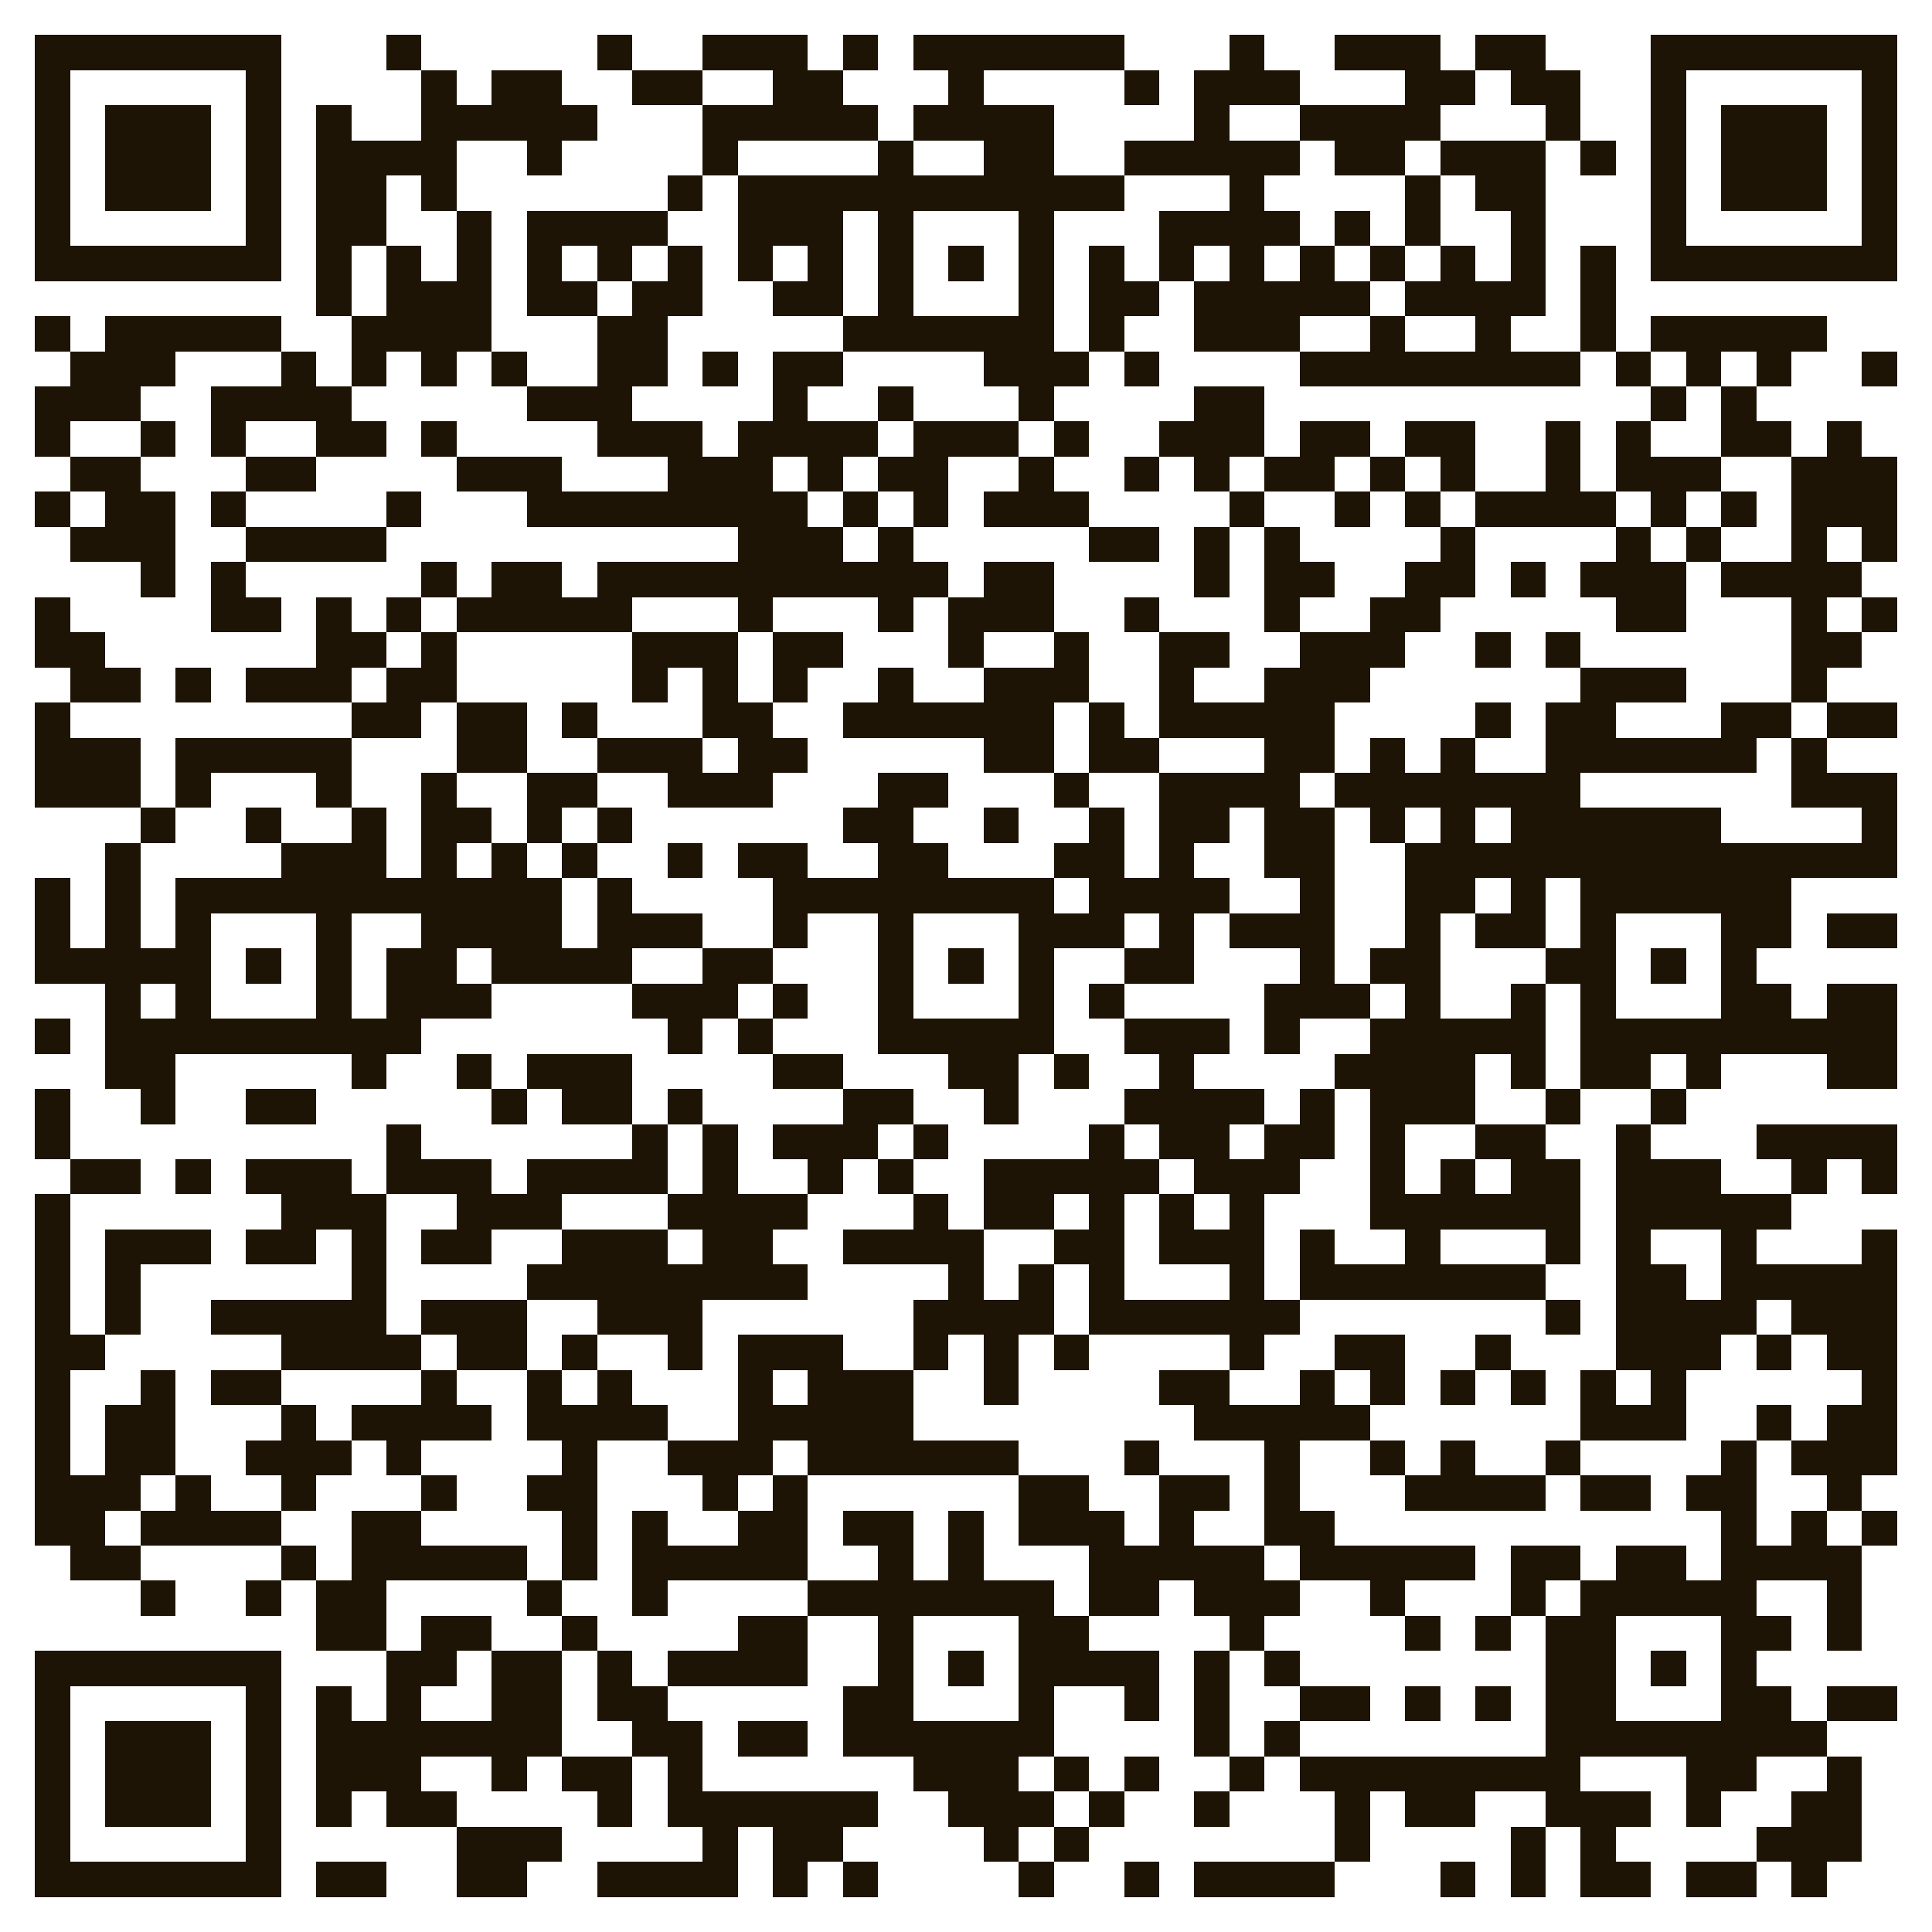
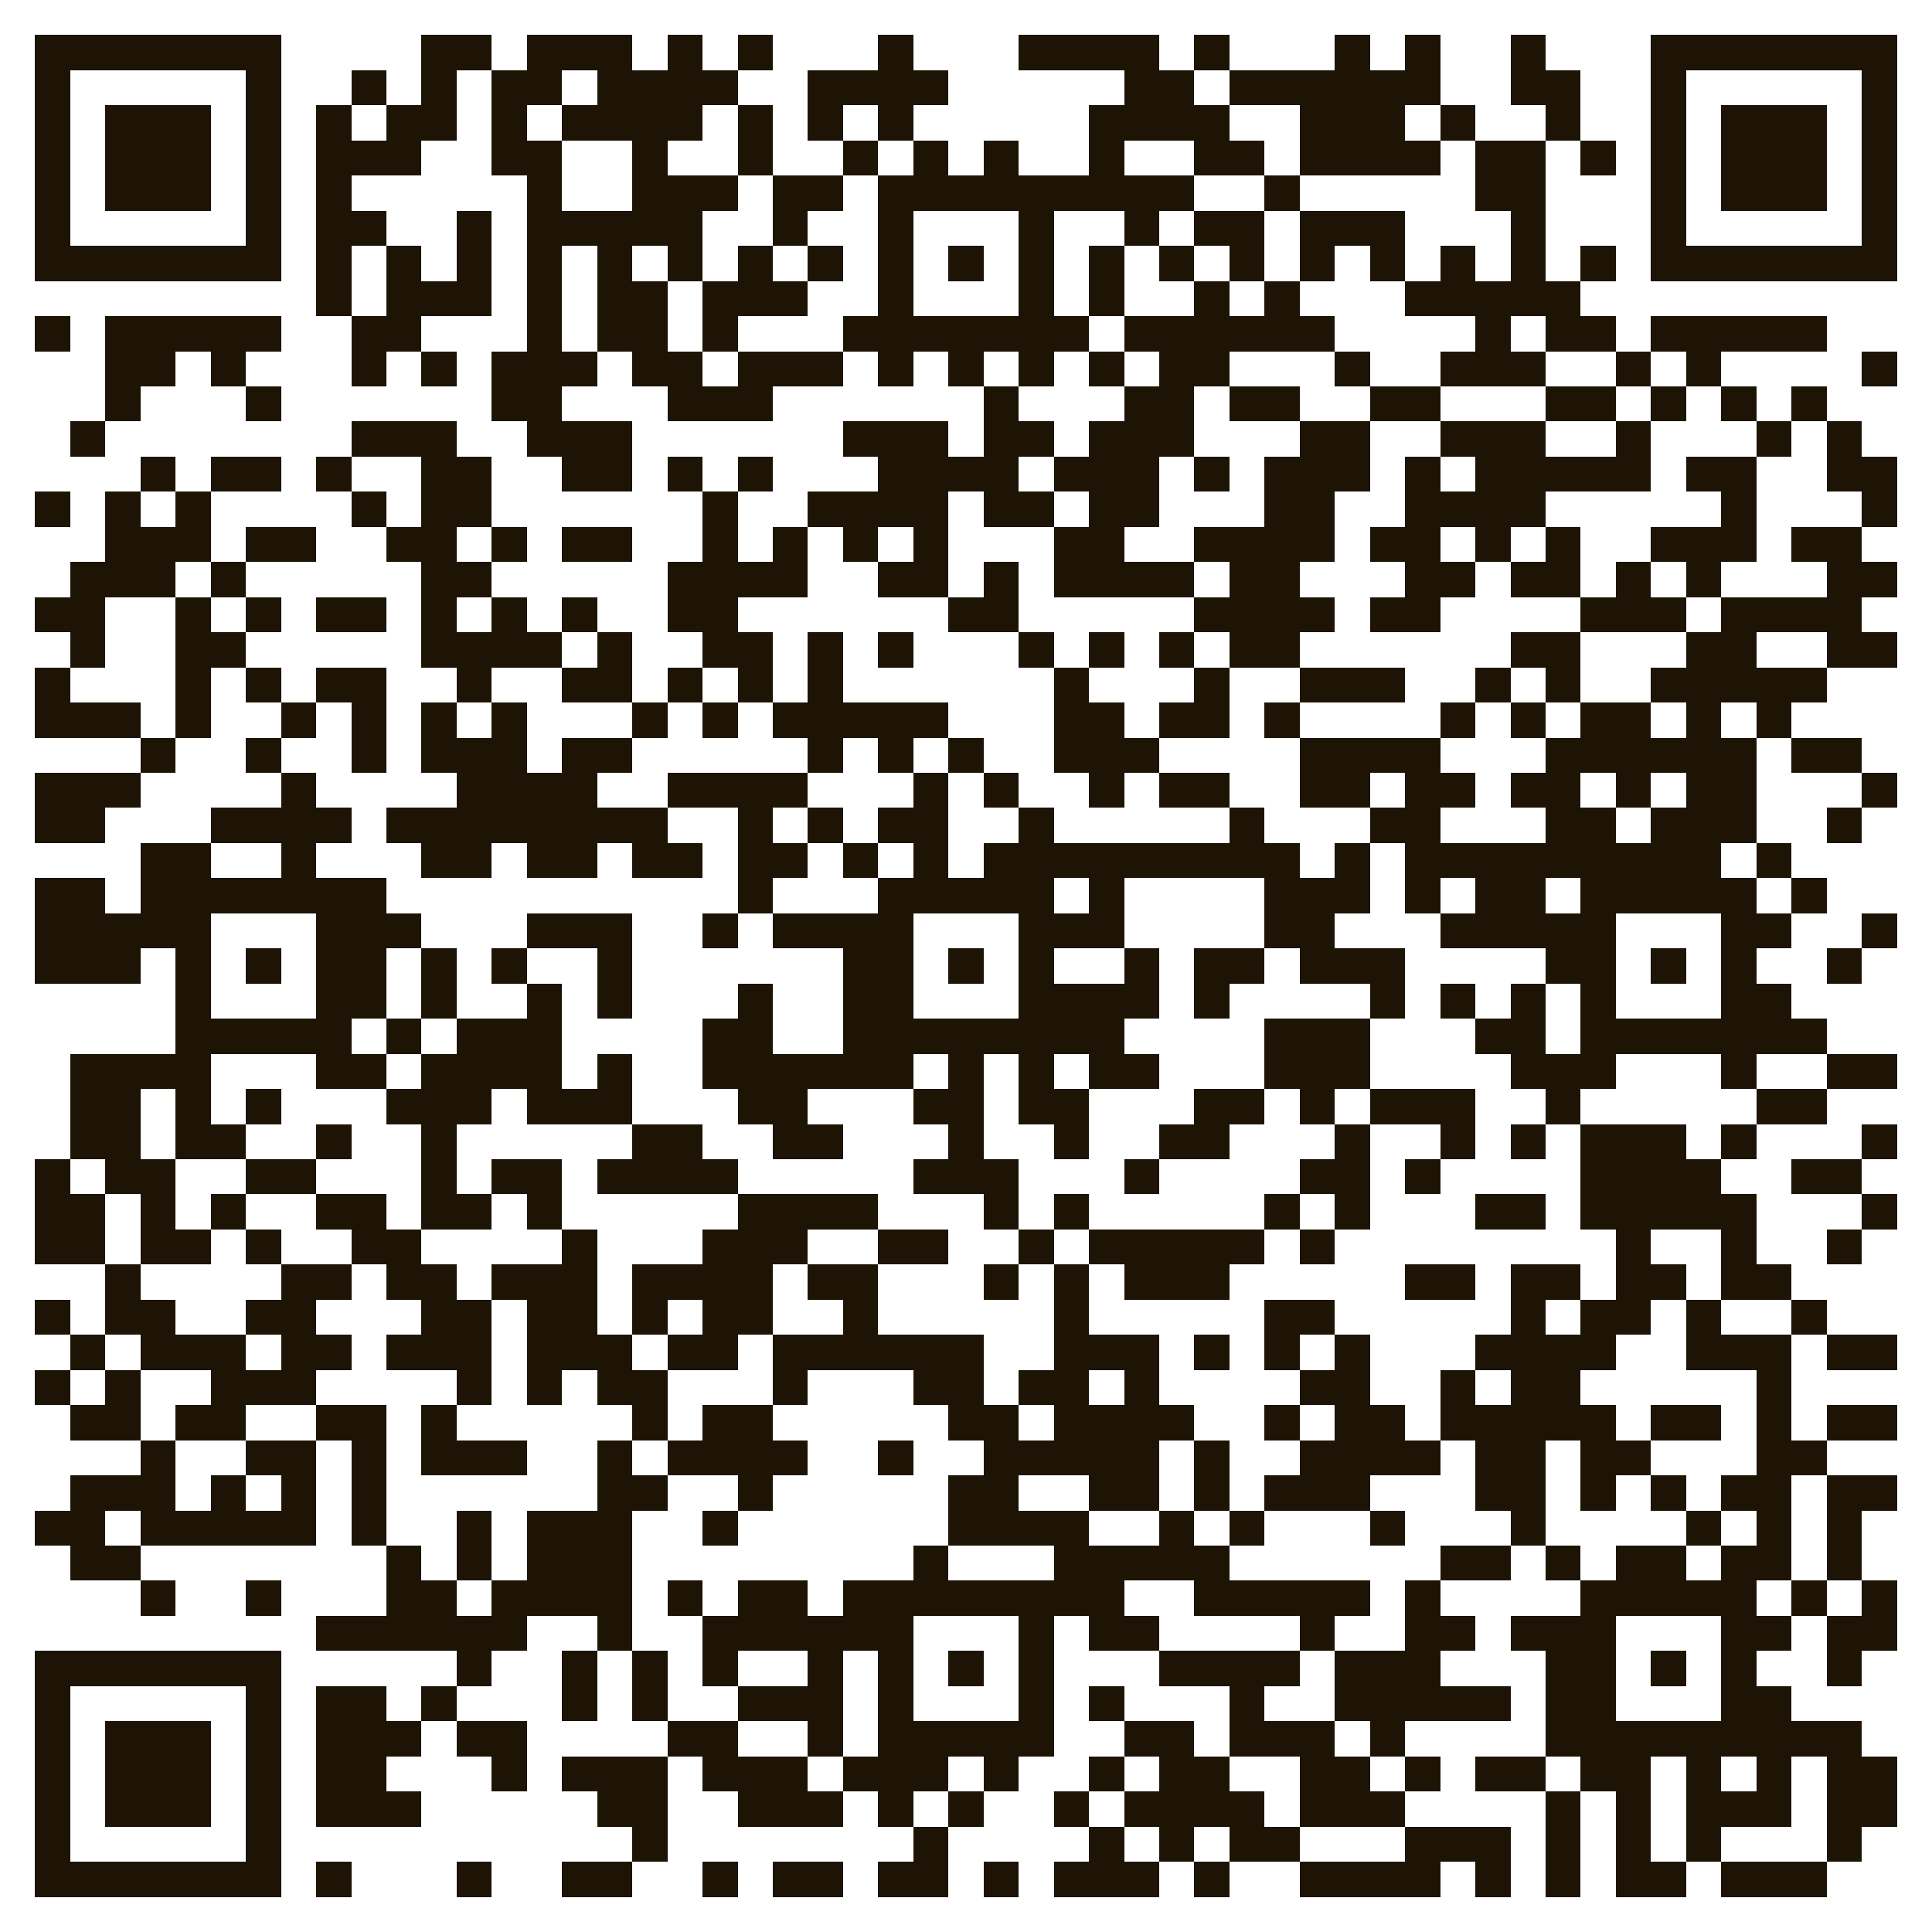
<svg xmlns="http://www.w3.org/2000/svg" viewBox="0 0 55 55" shape-rendering="crispEdges">
-   <path fill="#ffffff" d="M0 0h55v55H0z" />
-   <path stroke="#1d1406" d="M1 1.5h7m3 0h1m5 0h1m2 0h3m1 0h1m1 0h6m3 0h1m2 0h3m1 0h2m3 0h7M1 2.5h1m5 0h1m4 0h1m1 0h2m2 0h2m2 0h2m3 0h1m4 0h1m1 0h3m3 0h2m1 0h2m2 0h1m5 0h1M1 3.5h1m1 0h3m1 0h1m1 0h1m2 0h5m3 0h5m1 0h4m4 0h1m2 0h4m3 0h1m2 0h1m1 0h3m1 0h1M1 4.5h1m1 0h3m1 0h1m1 0h4m2 0h1m4 0h1m4 0h1m2 0h2m2 0h5m1 0h2m1 0h3m1 0h1m1 0h1m1 0h3m1 0h1M1 5.5h1m1 0h3m1 0h1m1 0h2m1 0h1m6 0h1m1 0h11m3 0h1m4 0h1m1 0h2m3 0h1m1 0h3m1 0h1M1 6.5h1m5 0h1m1 0h2m2 0h1m1 0h4m2 0h3m1 0h1m3 0h1m3 0h4m1 0h1m1 0h1m2 0h1m3 0h1m5 0h1M1 7.5h7m1 0h1m1 0h1m1 0h1m1 0h1m1 0h1m1 0h1m1 0h1m1 0h1m1 0h1m1 0h1m1 0h1m1 0h1m1 0h1m1 0h1m1 0h1m1 0h1m1 0h1m1 0h1m1 0h1m1 0h7M9 8.5h1m1 0h3m1 0h2m1 0h2m2 0h2m1 0h1m3 0h1m1 0h2m1 0h5m1 0h4m1 0h1M1 9.5h1m1 0h5m2 0h4m3 0h2m5 0h6m1 0h1m2 0h3m2 0h1m2 0h1m2 0h1m1 0h5M2 10.5h3m3 0h1m1 0h1m1 0h1m1 0h1m2 0h2m1 0h1m1 0h2m4 0h3m1 0h1m4 0h8m1 0h1m1 0h1m1 0h1m2 0h1M1 11.5h3m2 0h4m5 0h3m4 0h1m2 0h1m3 0h1m4 0h2m11 0h1m1 0h1M1 12.5h1m2 0h1m1 0h1m2 0h2m1 0h1m4 0h3m1 0h4m1 0h3m1 0h1m2 0h3m1 0h2m1 0h2m2 0h1m1 0h1m2 0h2m1 0h1M2 13.5h2m3 0h2m4 0h3m3 0h3m1 0h1m1 0h2m2 0h1m2 0h1m1 0h1m1 0h2m1 0h1m1 0h1m2 0h1m1 0h3m2 0h3M1 14.5h1m1 0h2m1 0h1m4 0h1m3 0h8m1 0h1m1 0h1m1 0h3m4 0h1m2 0h1m1 0h1m1 0h4m1 0h1m1 0h1m1 0h3M2 15.5h3m2 0h4m10 0h3m1 0h1m5 0h2m1 0h1m1 0h1m4 0h1m4 0h1m1 0h1m2 0h1m1 0h1M4 16.5h1m1 0h1m5 0h1m1 0h2m1 0h10m1 0h2m4 0h1m1 0h2m2 0h2m1 0h1m1 0h3m1 0h4M1 17.5h1m4 0h2m1 0h1m1 0h1m1 0h5m3 0h1m3 0h1m1 0h3m2 0h1m3 0h1m2 0h2m5 0h2m3 0h1m1 0h1M1 18.5h2m6 0h2m1 0h1m5 0h3m1 0h2m3 0h1m2 0h1m2 0h2m2 0h3m2 0h1m1 0h1m6 0h2M2 19.5h2m1 0h1m1 0h3m1 0h2m5 0h1m1 0h1m1 0h1m2 0h1m2 0h3m2 0h1m2 0h3m6 0h3m3 0h1M1 20.5h1m8 0h2m1 0h2m1 0h1m3 0h2m2 0h6m1 0h1m1 0h5m4 0h1m1 0h2m3 0h2m1 0h2M1 21.5h3m1 0h5m3 0h2m2 0h3m1 0h2m5 0h2m1 0h2m3 0h2m1 0h1m1 0h1m2 0h6m1 0h1M1 22.5h3m1 0h1m3 0h1m2 0h1m2 0h2m2 0h3m3 0h2m3 0h1m2 0h4m1 0h7m6 0h3M4 23.5h1m2 0h1m2 0h1m1 0h2m1 0h1m1 0h1m6 0h2m2 0h1m2 0h1m1 0h2m1 0h2m1 0h1m1 0h1m1 0h6m4 0h1M3 24.5h1m4 0h3m1 0h1m1 0h1m1 0h1m2 0h1m1 0h2m2 0h2m3 0h2m1 0h1m2 0h2m2 0h14M1 25.5h1m1 0h1m1 0h11m1 0h1m4 0h8m1 0h4m2 0h1m2 0h2m1 0h1m1 0h6M1 26.5h1m1 0h1m1 0h1m3 0h1m2 0h4m1 0h3m2 0h1m2 0h1m3 0h3m1 0h1m1 0h3m2 0h1m1 0h2m1 0h1m3 0h2m1 0h2M1 27.5h5m1 0h1m1 0h1m1 0h2m1 0h4m2 0h2m3 0h1m1 0h1m1 0h1m2 0h2m3 0h1m1 0h2m3 0h2m1 0h1m1 0h1M3 28.5h1m1 0h1m3 0h1m1 0h3m4 0h3m1 0h1m2 0h1m3 0h1m1 0h1m4 0h3m1 0h1m2 0h1m1 0h1m3 0h2m1 0h2M1 29.5h1m1 0h9m7 0h1m1 0h1m3 0h5m2 0h3m1 0h1m2 0h5m1 0h9M3 30.5h2m5 0h1m2 0h1m1 0h3m4 0h2m3 0h2m1 0h1m2 0h1m4 0h4m1 0h1m1 0h2m1 0h1m3 0h2M1 31.5h1m2 0h1m2 0h2m5 0h1m1 0h2m1 0h1m4 0h2m2 0h1m3 0h4m1 0h1m1 0h3m2 0h1m2 0h1M1 32.5h1m9 0h1m6 0h1m1 0h1m1 0h3m1 0h1m4 0h1m1 0h2m1 0h2m1 0h1m2 0h2m2 0h1m3 0h4M2 33.5h2m1 0h1m1 0h3m1 0h3m1 0h4m1 0h1m2 0h1m1 0h1m2 0h5m1 0h3m2 0h1m1 0h1m1 0h2m1 0h3m2 0h1m1 0h1M1 34.5h1m6 0h3m2 0h3m3 0h4m3 0h1m1 0h2m1 0h1m1 0h1m1 0h1m3 0h6m1 0h5M1 35.5h1m1 0h3m1 0h2m1 0h1m1 0h2m2 0h3m1 0h2m2 0h4m2 0h2m1 0h3m1 0h1m2 0h1m3 0h1m1 0h1m2 0h1m3 0h1M1 36.5h1m1 0h1m6 0h1m4 0h8m4 0h1m1 0h1m1 0h1m3 0h1m1 0h7m2 0h2m1 0h5M1 37.5h1m1 0h1m2 0h5m1 0h3m2 0h3m6 0h4m1 0h6m7 0h1m1 0h4m1 0h3M1 38.5h2m5 0h4m1 0h2m1 0h1m2 0h1m1 0h3m2 0h1m1 0h1m1 0h1m4 0h1m2 0h2m2 0h1m3 0h3m1 0h1m1 0h2M1 39.5h1m2 0h1m1 0h2m4 0h1m2 0h1m1 0h1m3 0h1m1 0h3m2 0h1m4 0h2m2 0h1m1 0h1m1 0h1m1 0h1m1 0h1m1 0h1m5 0h1M1 40.5h1m1 0h2m3 0h1m1 0h4m1 0h4m2 0h5m8 0h5m6 0h3m2 0h1m1 0h2M1 41.5h1m1 0h2m2 0h3m1 0h1m4 0h1m2 0h3m1 0h6m3 0h1m3 0h1m2 0h1m1 0h1m2 0h1m4 0h1m1 0h3M1 42.5h3m1 0h1m2 0h1m3 0h1m2 0h2m3 0h1m1 0h1m6 0h2m2 0h2m1 0h1m3 0h4m1 0h2m1 0h2m2 0h1M1 43.5h2m1 0h4m2 0h2m4 0h1m1 0h1m2 0h2m1 0h2m1 0h1m1 0h3m1 0h1m2 0h2m11 0h1m1 0h1m1 0h1M2 44.5h2m4 0h1m1 0h5m1 0h1m1 0h5m2 0h1m1 0h1m3 0h5m1 0h5m1 0h2m1 0h2m1 0h4M4 45.5h1m2 0h1m1 0h2m4 0h1m2 0h1m4 0h7m1 0h2m1 0h3m2 0h1m3 0h1m1 0h5m2 0h1M9 46.5h2m1 0h2m2 0h1m4 0h2m2 0h1m3 0h2m4 0h1m4 0h1m1 0h1m1 0h2m3 0h2m1 0h1M1 47.5h7m3 0h2m1 0h2m1 0h1m1 0h4m2 0h1m1 0h1m1 0h4m1 0h1m1 0h1m7 0h2m1 0h1m1 0h1M1 48.5h1m5 0h1m1 0h1m1 0h1m2 0h2m1 0h2m5 0h2m3 0h1m2 0h1m1 0h1m2 0h2m1 0h1m1 0h1m1 0h2m3 0h2m1 0h2M1 49.5h1m1 0h3m1 0h1m1 0h7m2 0h2m1 0h2m1 0h6m4 0h1m1 0h1m7 0h8M1 50.5h1m1 0h3m1 0h1m1 0h3m2 0h1m1 0h2m1 0h1m6 0h3m1 0h1m1 0h1m2 0h1m1 0h8m3 0h2m2 0h1M1 51.5h1m1 0h3m1 0h1m1 0h1m1 0h2m4 0h1m1 0h6m2 0h3m1 0h1m2 0h1m3 0h1m1 0h2m2 0h3m1 0h1m2 0h2M1 52.5h1m5 0h1m5 0h3m4 0h1m1 0h2m4 0h1m1 0h1m7 0h1m4 0h1m1 0h1m4 0h3M1 53.5h7m1 0h2m2 0h2m2 0h4m1 0h1m1 0h1m4 0h1m2 0h1m1 0h4m3 0h1m1 0h1m1 0h2m1 0h2m1 0h1" />
+   <rect width="55" height="55" fill="#ffffff" />
+   <path fill="#1d1406" d="M1 1h1v1h-1zM2 1h1v1h-1zM3 1h1v1h-1zM4 1h1v1h-1zM5 1h1v1h-1zM6 1h1v1h-1zM7 1h1v1h-1zM12 1h1v1h-1zM13 1h1v1h-1zM15 1h1v1h-1zM16 1h1v1h-1zM17 1h1v1h-1zM19 1h1v1h-1zM21 1h1v1h-1zM25 1h1v1h-1zM29 1h1v1h-1zM30 1h1v1h-1zM31 1h1v1h-1zM32 1h1v1h-1zM34 1h1v1h-1zM38 1h1v1h-1zM40 1h1v1h-1zM43 1h1v1h-1zM47 1h1v1h-1zM48 1h1v1h-1zM49 1h1v1h-1zM50 1h1v1h-1zM51 1h1v1h-1zM52 1h1v1h-1zM53 1h1v1h-1zM1 2h1v1h-1zM7 2h1v1h-1zM10 2h1v1h-1zM12 2h1v1h-1zM14 2h1v1h-1zM15 2h1v1h-1zM17 2h1v1h-1zM18 2h1v1h-1zM19 2h1v1h-1zM20 2h1v1h-1zM23 2h1v1h-1zM24 2h1v1h-1zM25 2h1v1h-1zM26 2h1v1h-1zM32 2h1v1h-1zM33 2h1v1h-1zM35 2h1v1h-1zM36 2h1v1h-1zM37 2h1v1h-1zM38 2h1v1h-1zM39 2h1v1h-1zM40 2h1v1h-1zM43 2h1v1h-1zM44 2h1v1h-1zM47 2h1v1h-1zM53 2h1v1h-1zM1 3h1v1h-1zM3 3h1v1h-1zM4 3h1v1h-1zM5 3h1v1h-1zM7 3h1v1h-1zM9 3h1v1h-1zM11 3h1v1h-1zM12 3h1v1h-1zM14 3h1v1h-1zM16 3h1v1h-1zM17 3h1v1h-1zM18 3h1v1h-1zM19 3h1v1h-1zM21 3h1v1h-1zM23 3h1v1h-1zM25 3h1v1h-1zM31 3h1v1h-1zM32 3h1v1h-1zM33 3h1v1h-1zM34 3h1v1h-1zM37 3h1v1h-1zM38 3h1v1h-1zM39 3h1v1h-1zM41 3h1v1h-1zM44 3h1v1h-1zM47 3h1v1h-1zM49 3h1v1h-1zM50 3h1v1h-1zM51 3h1v1h-1zM53 3h1v1h-1zM1 4h1v1h-1zM3 4h1v1h-1zM4 4h1v1h-1zM5 4h1v1h-1zM7 4h1v1h-1zM9 4h1v1h-1zM10 4h1v1h-1zM11 4h1v1h-1zM14 4h1v1h-1zM15 4h1v1h-1zM18 4h1v1h-1zM21 4h1v1h-1zM24 4h1v1h-1zM26 4h1v1h-1zM28 4h1v1h-1zM31 4h1v1h-1zM34 4h1v1h-1zM35 4h1v1h-1zM37 4h1v1h-1zM38 4h1v1h-1zM39 4h1v1h-1zM40 4h1v1h-1zM42 4h1v1h-1zM43 4h1v1h-1zM45 4h1v1h-1zM47 4h1v1h-1zM49 4h1v1h-1zM50 4h1v1h-1zM51 4h1v1h-1zM53 4h1v1h-1zM1 5h1v1h-1zM3 5h1v1h-1zM4 5h1v1h-1zM5 5h1v1h-1zM7 5h1v1h-1zM9 5h1v1h-1zM15 5h1v1h-1zM18 5h1v1h-1zM19 5h1v1h-1zM20 5h1v1h-1zM22 5h1v1h-1zM23 5h1v1h-1zM25 5h1v1h-1zM26 5h1v1h-1zM27 5h1v1h-1zM28 5h1v1h-1zM29 5h1v1h-1zM30 5h1v1h-1zM31 5h1v1h-1zM32 5h1v1h-1zM33 5h1v1h-1zM36 5h1v1h-1zM42 5h1v1h-1zM43 5h1v1h-1zM47 5h1v1h-1zM49 5h1v1h-1zM50 5h1v1h-1zM51 5h1v1h-1zM53 5h1v1h-1zM1 6h1v1h-1zM7 6h1v1h-1zM9 6h1v1h-1zM10 6h1v1h-1zM13 6h1v1h-1zM15 6h1v1h-1zM16 6h1v1h-1zM17 6h1v1h-1zM18 6h1v1h-1zM19 6h1v1h-1zM22 6h1v1h-1zM25 6h1v1h-1zM29 6h1v1h-1zM32 6h1v1h-1zM34 6h1v1h-1zM35 6h1v1h-1zM37 6h1v1h-1zM38 6h1v1h-1zM39 6h1v1h-1zM43 6h1v1h-1zM47 6h1v1h-1zM53 6h1v1h-1zM1 7h1v1h-1zM2 7h1v1h-1zM3 7h1v1h-1zM4 7h1v1h-1zM5 7h1v1h-1zM6 7h1v1h-1zM7 7h1v1h-1zM9 7h1v1h-1zM11 7h1v1h-1zM13 7h1v1h-1zM15 7h1v1h-1zM17 7h1v1h-1zM19 7h1v1h-1zM21 7h1v1h-1zM23 7h1v1h-1zM25 7h1v1h-1zM27 7h1v1h-1zM29 7h1v1h-1zM31 7h1v1h-1zM33 7h1v1h-1zM35 7h1v1h-1zM37 7h1v1h-1zM39 7h1v1h-1zM41 7h1v1h-1zM43 7h1v1h-1zM45 7h1v1h-1zM47 7h1v1h-1zM48 7h1v1h-1zM49 7h1v1h-1zM50 7h1v1h-1zM51 7h1v1h-1zM52 7h1v1h-1zM53 7h1v1h-1zM9 8h1v1h-1zM11 8h1v1h-1zM12 8h1v1h-1zM13 8h1v1h-1zM15 8h1v1h-1zM17 8h1v1h-1zM18 8h1v1h-1zM20 8h1v1h-1zM21 8h1v1h-1zM22 8h1v1h-1zM25 8h1v1h-1zM29 8h1v1h-1zM31 8h1v1h-1zM34 8h1v1h-1zM36 8h1v1h-1zM40 8h1v1h-1zM41 8h1v1h-1zM42 8h1v1h-1zM43 8h1v1h-1zM44 8h1v1h-1zM1 9h1v1h-1zM3 9h1v1h-1zM4 9h1v1h-1zM5 9h1v1h-1zM6 9h1v1h-1zM7 9h1v1h-1zM10 9h1v1h-1zM11 9h1v1h-1zM15 9h1v1h-1zM17 9h1v1h-1zM18 9h1v1h-1zM20 9h1v1h-1zM24 9h1v1h-1zM25 9h1v1h-1zM26 9h1v1h-1zM27 9h1v1h-1zM28 9h1v1h-1zM29 9h1v1h-1zM30 9h1v1h-1zM32 9h1v1h-1zM33 9h1v1h-1zM34 9h1v1h-1zM35 9h1v1h-1zM36 9h1v1h-1zM37 9h1v1h-1zM42 9h1v1h-1zM44 9h1v1h-1zM45 9h1v1h-1zM47 9h1v1h-1zM48 9h1v1h-1zM49 9h1v1h-1zM50 9h1v1h-1zM51 9h1v1h-1zM3 10h1v1h-1zM4 10h1v1h-1zM6 10h1v1h-1zM10 10h1v1h-1zM12 10h1v1h-1zM14 10h1v1h-1zM15 10h1v1h-1zM16 10h1v1h-1zM18 10h1v1h-1zM19 10h1v1h-1zM21 10h1v1h-1zM22 10h1v1h-1zM23 10h1v1h-1zM25 10h1v1h-1zM27 10h1v1h-1zM29 10h1v1h-1zM31 10h1v1h-1zM33 10h1v1h-1zM34 10h1v1h-1zM38 10h1v1h-1zM41 10h1v1h-1zM42 10h1v1h-1zM43 10h1v1h-1zM46 10h1v1h-1zM48 10h1v1h-1zM53 10h1v1h-1zM3 11h1v1h-1zM7 11h1v1h-1zM14 11h1v1h-1zM15 11h1v1h-1zM19 11h1v1h-1zM20 11h1v1h-1zM21 11h1v1h-1zM28 11h1v1h-1zM32 11h1v1h-1zM33 11h1v1h-1zM35 11h1v1h-1zM36 11h1v1h-1zM39 11h1v1h-1zM40 11h1v1h-1zM44 11h1v1h-1zM45 11h1v1h-1zM47 11h1v1h-1zM49 11h1v1h-1zM51 11h1v1h-1zM2 12h1v1h-1zM10 12h1v1h-1zM11 12h1v1h-1zM12 12h1v1h-1zM15 12h1v1h-1zM16 12h1v1h-1zM17 12h1v1h-1zM24 12h1v1h-1zM25 12h1v1h-1zM26 12h1v1h-1zM28 12h1v1h-1zM29 12h1v1h-1zM31 12h1v1h-1zM32 12h1v1h-1zM33 12h1v1h-1zM37 12h1v1h-1zM38 12h1v1h-1zM41 12h1v1h-1zM42 12h1v1h-1zM43 12h1v1h-1zM46 12h1v1h-1zM50 12h1v1h-1zM52 12h1v1h-1zM4 13h1v1h-1zM6 13h1v1h-1zM7 13h1v1h-1zM9 13h1v1h-1zM12 13h1v1h-1zM13 13h1v1h-1zM16 13h1v1h-1zM17 13h1v1h-1zM19 13h1v1h-1zM21 13h1v1h-1zM25 13h1v1h-1zM26 13h1v1h-1zM27 13h1v1h-1zM28 13h1v1h-1zM30 13h1v1h-1zM31 13h1v1h-1zM32 13h1v1h-1zM34 13h1v1h-1zM36 13h1v1h-1zM37 13h1v1h-1zM38 13h1v1h-1zM40 13h1v1h-1zM42 13h1v1h-1zM43 13h1v1h-1zM44 13h1v1h-1zM45 13h1v1h-1zM46 13h1v1h-1zM48 13h1v1h-1zM49 13h1v1h-1zM52 13h1v1h-1zM53 13h1v1h-1zM1 14h1v1h-1zM3 14h1v1h-1zM5 14h1v1h-1zM10 14h1v1h-1zM12 14h1v1h-1zM13 14h1v1h-1zM20 14h1v1h-1zM23 14h1v1h-1zM24 14h1v1h-1zM25 14h1v1h-1zM26 14h1v1h-1zM28 14h1v1h-1zM29 14h1v1h-1zM31 14h1v1h-1zM32 14h1v1h-1zM36 14h1v1h-1zM37 14h1v1h-1zM40 14h1v1h-1zM41 14h1v1h-1zM42 14h1v1h-1zM43 14h1v1h-1zM49 14h1v1h-1zM53 14h1v1h-1zM3 15h1v1h-1zM4 15h1v1h-1zM5 15h1v1h-1zM7 15h1v1h-1zM8 15h1v1h-1zM11 15h1v1h-1zM12 15h1v1h-1zM14 15h1v1h-1zM16 15h1v1h-1zM17 15h1v1h-1zM20 15h1v1h-1zM22 15h1v1h-1zM24 15h1v1h-1zM26 15h1v1h-1zM30 15h1v1h-1zM31 15h1v1h-1zM34 15h1v1h-1zM35 15h1v1h-1zM36 15h1v1h-1zM37 15h1v1h-1zM39 15h1v1h-1zM40 15h1v1h-1zM42 15h1v1h-1zM44 15h1v1h-1zM47 15h1v1h-1zM48 15h1v1h-1zM49 15h1v1h-1zM51 15h1v1h-1zM52 15h1v1h-1zM2 16h1v1h-1zM3 16h1v1h-1zM4 16h1v1h-1zM6 16h1v1h-1zM12 16h1v1h-1zM13 16h1v1h-1zM19 16h1v1h-1zM20 16h1v1h-1zM21 16h1v1h-1zM22 16h1v1h-1zM25 16h1v1h-1zM26 16h1v1h-1zM28 16h1v1h-1zM30 16h1v1h-1zM31 16h1v1h-1zM32 16h1v1h-1zM33 16h1v1h-1zM35 16h1v1h-1zM36 16h1v1h-1zM40 16h1v1h-1zM41 16h1v1h-1zM43 16h1v1h-1zM44 16h1v1h-1zM46 16h1v1h-1zM48 16h1v1h-1zM52 16h1v1h-1zM53 16h1v1h-1zM1 17h1v1h-1zM2 17h1v1h-1zM5 17h1v1h-1zM7 17h1v1h-1zM9 17h1v1h-1zM10 17h1v1h-1zM12 17h1v1h-1zM14 17h1v1h-1zM16 17h1v1h-1zM19 17h1v1h-1zM20 17h1v1h-1zM27 17h1v1h-1zM28 17h1v1h-1zM34 17h1v1h-1zM35 17h1v1h-1zM36 17h1v1h-1zM37 17h1v1h-1zM39 17h1v1h-1zM40 17h1v1h-1zM45 17h1v1h-1zM46 17h1v1h-1zM47 17h1v1h-1zM49 17h1v1h-1zM50 17h1v1h-1zM51 17h1v1h-1zM52 17h1v1h-1zM2 18h1v1h-1zM5 18h1v1h-1zM6 18h1v1h-1zM12 18h1v1h-1zM13 18h1v1h-1zM14 18h1v1h-1zM15 18h1v1h-1zM17 18h1v1h-1zM20 18h1v1h-1zM21 18h1v1h-1zM23 18h1v1h-1zM25 18h1v1h-1zM29 18h1v1h-1zM31 18h1v1h-1zM33 18h1v1h-1zM35 18h1v1h-1zM36 18h1v1h-1zM43 18h1v1h-1zM44 18h1v1h-1zM48 18h1v1h-1zM49 18h1v1h-1zM52 18h1v1h-1zM53 18h1v1h-1zM1 19h1v1h-1zM5 19h1v1h-1zM7 19h1v1h-1zM9 19h1v1h-1zM10 19h1v1h-1zM13 19h1v1h-1zM16 19h1v1h-1zM17 19h1v1h-1zM19 19h1v1h-1zM21 19h1v1h-1zM23 19h1v1h-1zM30 19h1v1h-1zM34 19h1v1h-1zM37 19h1v1h-1zM38 19h1v1h-1zM39 19h1v1h-1zM42 19h1v1h-1zM44 19h1v1h-1zM47 19h1v1h-1zM48 19h1v1h-1zM49 19h1v1h-1zM50 19h1v1h-1zM51 19h1v1h-1zM1 20h1v1h-1zM2 20h1v1h-1zM3 20h1v1h-1zM5 20h1v1h-1zM8 20h1v1h-1zM10 20h1v1h-1zM12 20h1v1h-1zM14 20h1v1h-1zM18 20h1v1h-1zM20 20h1v1h-1zM22 20h1v1h-1zM23 20h1v1h-1zM24 20h1v1h-1zM25 20h1v1h-1zM26 20h1v1h-1zM30 20h1v1h-1zM31 20h1v1h-1zM33 20h1v1h-1zM34 20h1v1h-1zM36 20h1v1h-1zM41 20h1v1h-1zM43 20h1v1h-1zM45 20h1v1h-1zM46 20h1v1h-1zM48 20h1v1h-1zM50 20h1v1h-1zM4 21h1v1h-1zM7 21h1v1h-1zM10 21h1v1h-1zM12 21h1v1h-1zM13 21h1v1h-1zM14 21h1v1h-1zM16 21h1v1h-1zM17 21h1v1h-1zM23 21h1v1h-1zM25 21h1v1h-1zM27 21h1v1h-1zM30 21h1v1h-1zM31 21h1v1h-1zM32 21h1v1h-1zM37 21h1v1h-1zM38 21h1v1h-1zM39 21h1v1h-1zM40 21h1v1h-1zM44 21h1v1h-1zM45 21h1v1h-1zM46 21h1v1h-1zM47 21h1v1h-1zM48 21h1v1h-1zM49 21h1v1h-1zM51 21h1v1h-1zM52 21h1v1h-1zM1 22h1v1h-1zM2 22h1v1h-1zM3 22h1v1h-1zM8 22h1v1h-1zM13 22h1v1h-1zM14 22h1v1h-1zM15 22h1v1h-1zM16 22h1v1h-1zM19 22h1v1h-1zM20 22h1v1h-1zM21 22h1v1h-1zM22 22h1v1h-1zM26 22h1v1h-1zM28 22h1v1h-1zM31 22h1v1h-1zM33 22h1v1h-1zM34 22h1v1h-1zM37 22h1v1h-1zM38 22h1v1h-1zM40 22h1v1h-1zM41 22h1v1h-1zM43 22h1v1h-1zM44 22h1v1h-1zM46 22h1v1h-1zM48 22h1v1h-1zM49 22h1v1h-1zM53 22h1v1h-1zM1 23h1v1h-1zM2 23h1v1h-1zM6 23h1v1h-1zM7 23h1v1h-1zM8 23h1v1h-1zM9 23h1v1h-1zM11 23h1v1h-1zM12 23h1v1h-1zM13 23h1v1h-1zM14 23h1v1h-1zM15 23h1v1h-1zM16 23h1v1h-1zM17 23h1v1h-1zM18 23h1v1h-1zM21 23h1v1h-1zM23 23h1v1h-1zM25 23h1v1h-1zM26 23h1v1h-1zM29 23h1v1h-1zM35 23h1v1h-1zM39 23h1v1h-1zM40 23h1v1h-1zM44 23h1v1h-1zM45 23h1v1h-1zM47 23h1v1h-1zM48 23h1v1h-1zM49 23h1v1h-1zM52 23h1v1h-1zM4 24h1v1h-1zM5 24h1v1h-1zM8 24h1v1h-1zM12 24h1v1h-1zM13 24h1v1h-1zM15 24h1v1h-1zM16 24h1v1h-1zM18 24h1v1h-1zM19 24h1v1h-1zM21 24h1v1h-1zM22 24h1v1h-1zM24 24h1v1h-1zM26 24h1v1h-1zM28 24h1v1h-1zM29 24h1v1h-1zM30 24h1v1h-1zM31 24h1v1h-1zM32 24h1v1h-1zM33 24h1v1h-1zM34 24h1v1h-1zM35 24h1v1h-1zM36 24h1v1h-1zM38 24h1v1h-1zM40 24h1v1h-1zM41 24h1v1h-1zM42 24h1v1h-1zM43 24h1v1h-1zM44 24h1v1h-1zM45 24h1v1h-1zM46 24h1v1h-1zM47 24h1v1h-1zM48 24h1v1h-1zM50 24h1v1h-1zM1 25h1v1h-1zM2 25h1v1h-1zM4 25h1v1h-1zM5 25h1v1h-1zM6 25h1v1h-1zM7 25h1v1h-1zM8 25h1v1h-1zM9 25h1v1h-1zM10 25h1v1h-1zM21 25h1v1h-1zM25 25h1v1h-1zM26 25h1v1h-1zM27 25h1v1h-1zM28 25h1v1h-1zM29 25h1v1h-1zM31 25h1v1h-1zM36 25h1v1h-1zM37 25h1v1h-1zM38 25h1v1h-1zM40 25h1v1h-1zM42 25h1v1h-1zM43 25h1v1h-1zM45 25h1v1h-1zM46 25h1v1h-1zM47 25h1v1h-1zM48 25h1v1h-1zM49 25h1v1h-1zM51 25h1v1h-1zM1 26h1v1h-1zM2 26h1v1h-1zM3 26h1v1h-1zM4 26h1v1h-1zM5 26h1v1h-1zM9 26h1v1h-1zM10 26h1v1h-1zM11 26h1v1h-1zM15 26h1v1h-1zM16 26h1v1h-1zM17 26h1v1h-1zM20 26h1v1h-1zM22 26h1v1h-1zM23 26h1v1h-1zM24 26h1v1h-1zM25 26h1v1h-1zM29 26h1v1h-1zM30 26h1v1h-1zM31 26h1v1h-1zM36 26h1v1h-1zM37 26h1v1h-1zM41 26h1v1h-1zM42 26h1v1h-1zM43 26h1v1h-1zM44 26h1v1h-1zM45 26h1v1h-1zM49 26h1v1h-1zM50 26h1v1h-1zM53 26h1v1h-1zM1 27h1v1h-1zM2 27h1v1h-1zM3 27h1v1h-1zM5 27h1v1h-1zM7 27h1v1h-1zM9 27h1v1h-1zM10 27h1v1h-1zM12 27h1v1h-1zM14 27h1v1h-1zM17 27h1v1h-1zM24 27h1v1h-1zM25 27h1v1h-1zM27 27h1v1h-1zM29 27h1v1h-1zM32 27h1v1h-1zM34 27h1v1h-1zM35 27h1v1h-1zM37 27h1v1h-1zM38 27h1v1h-1zM39 27h1v1h-1zM44 27h1v1h-1zM45 27h1v1h-1zM47 27h1v1h-1zM49 27h1v1h-1zM52 27h1v1h-1zM5 28h1v1h-1zM9 28h1v1h-1zM10 28h1v1h-1zM12 28h1v1h-1zM15 28h1v1h-1zM17 28h1v1h-1zM21 28h1v1h-1zM24 28h1v1h-1zM25 28h1v1h-1zM29 28h1v1h-1zM30 28h1v1h-1zM31 28h1v1h-1zM32 28h1v1h-1zM34 28h1v1h-1zM39 28h1v1h-1zM41 28h1v1h-1zM43 28h1v1h-1zM45 28h1v1h-1zM49 28h1v1h-1zM50 28h1v1h-1zM5 29h1v1h-1zM6 29h1v1h-1zM7 29h1v1h-1zM8 29h1v1h-1zM9 29h1v1h-1zM11 29h1v1h-1zM13 29h1v1h-1zM14 29h1v1h-1zM15 29h1v1h-1zM20 29h1v1h-1zM21 29h1v1h-1zM24 29h1v1h-1zM25 29h1v1h-1zM26 29h1v1h-1zM27 29h1v1h-1zM28 29h1v1h-1zM29 29h1v1h-1zM30 29h1v1h-1zM31 29h1v1h-1zM36 29h1v1h-1zM37 29h1v1h-1zM38 29h1v1h-1zM42 29h1v1h-1zM43 29h1v1h-1zM45 29h1v1h-1zM46 29h1v1h-1zM47 29h1v1h-1zM48 29h1v1h-1zM49 29h1v1h-1zM50 29h1v1h-1zM51 29h1v1h-1zM2 30h1v1h-1zM3 30h1v1h-1zM4 30h1v1h-1zM5 30h1v1h-1zM9 30h1v1h-1zM10 30h1v1h-1zM12 30h1v1h-1zM13 30h1v1h-1zM14 30h1v1h-1zM15 30h1v1h-1zM17 30h1v1h-1zM20 30h1v1h-1zM21 30h1v1h-1zM22 30h1v1h-1zM23 30h1v1h-1zM24 30h1v1h-1zM25 30h1v1h-1zM27 30h1v1h-1zM29 30h1v1h-1zM31 30h1v1h-1zM32 30h1v1h-1zM36 30h1v1h-1zM37 30h1v1h-1zM38 30h1v1h-1zM43 30h1v1h-1zM44 30h1v1h-1zM45 30h1v1h-1zM49 30h1v1h-1zM52 30h1v1h-1zM53 30h1v1h-1zM2 31h1v1h-1zM3 31h1v1h-1zM5 31h1v1h-1zM7 31h1v1h-1zM11 31h1v1h-1zM12 31h1v1h-1zM13 31h1v1h-1zM15 31h1v1h-1zM16 31h1v1h-1zM17 31h1v1h-1zM21 31h1v1h-1zM22 31h1v1h-1zM26 31h1v1h-1zM27 31h1v1h-1zM29 31h1v1h-1zM30 31h1v1h-1zM34 31h1v1h-1zM35 31h1v1h-1zM37 31h1v1h-1zM39 31h1v1h-1zM40 31h1v1h-1zM41 31h1v1h-1zM44 31h1v1h-1zM50 31h1v1h-1zM51 31h1v1h-1zM2 32h1v1h-1zM3 32h1v1h-1zM5 32h1v1h-1zM6 32h1v1h-1zM9 32h1v1h-1zM12 32h1v1h-1zM18 32h1v1h-1zM19 32h1v1h-1zM22 32h1v1h-1zM23 32h1v1h-1zM27 32h1v1h-1zM30 32h1v1h-1zM33 32h1v1h-1zM34 32h1v1h-1zM38 32h1v1h-1zM41 32h1v1h-1zM43 32h1v1h-1zM45 32h1v1h-1zM46 32h1v1h-1zM47 32h1v1h-1zM49 32h1v1h-1zM53 32h1v1h-1zM1 33h1v1h-1zM3 33h1v1h-1zM4 33h1v1h-1zM7 33h1v1h-1zM8 33h1v1h-1zM12 33h1v1h-1zM14 33h1v1h-1zM15 33h1v1h-1zM17 33h1v1h-1zM18 33h1v1h-1zM19 33h1v1h-1zM20 33h1v1h-1zM26 33h1v1h-1zM27 33h1v1h-1zM28 33h1v1h-1zM32 33h1v1h-1zM37 33h1v1h-1zM38 33h1v1h-1zM40 33h1v1h-1zM45 33h1v1h-1zM46 33h1v1h-1zM47 33h1v1h-1zM48 33h1v1h-1zM51 33h1v1h-1zM52 33h1v1h-1zM1 34h1v1h-1zM2 34h1v1h-1zM4 34h1v1h-1zM6 34h1v1h-1zM9 34h1v1h-1zM10 34h1v1h-1zM12 34h1v1h-1zM13 34h1v1h-1zM15 34h1v1h-1zM21 34h1v1h-1zM22 34h1v1h-1zM23 34h1v1h-1zM24 34h1v1h-1zM28 34h1v1h-1zM30 34h1v1h-1zM36 34h1v1h-1zM38 34h1v1h-1zM42 34h1v1h-1zM43 34h1v1h-1zM45 34h1v1h-1zM46 34h1v1h-1zM47 34h1v1h-1zM48 34h1v1h-1zM49 34h1v1h-1zM53 34h1v1h-1zM1 35h1v1h-1zM2 35h1v1h-1zM4 35h1v1h-1zM5 35h1v1h-1zM7 35h1v1h-1zM10 35h1v1h-1zM11 35h1v1h-1zM16 35h1v1h-1zM20 35h1v1h-1zM21 35h1v1h-1zM22 35h1v1h-1zM25 35h1v1h-1zM26 35h1v1h-1zM29 35h1v1h-1zM31 35h1v1h-1zM32 35h1v1h-1zM33 35h1v1h-1zM34 35h1v1h-1zM35 35h1v1h-1zM37 35h1v1h-1zM46 35h1v1h-1zM49 35h1v1h-1zM52 35h1v1h-1zM3 36h1v1h-1zM8 36h1v1h-1zM9 36h1v1h-1zM11 36h1v1h-1zM12 36h1v1h-1zM14 36h1v1h-1zM15 36h1v1h-1zM16 36h1v1h-1zM18 36h1v1h-1zM19 36h1v1h-1zM20 36h1v1h-1zM21 36h1v1h-1zM23 36h1v1h-1zM24 36h1v1h-1zM28 36h1v1h-1zM30 36h1v1h-1zM32 36h1v1h-1zM33 36h1v1h-1zM34 36h1v1h-1zM40 36h1v1h-1zM41 36h1v1h-1zM43 36h1v1h-1zM44 36h1v1h-1zM46 36h1v1h-1zM47 36h1v1h-1zM49 36h1v1h-1zM50 36h1v1h-1zM1 37h1v1h-1zM3 37h1v1h-1zM4 37h1v1h-1zM7 37h1v1h-1zM8 37h1v1h-1zM12 37h1v1h-1zM13 37h1v1h-1zM15 37h1v1h-1zM16 37h1v1h-1zM18 37h1v1h-1zM20 37h1v1h-1zM21 37h1v1h-1zM24 37h1v1h-1zM30 37h1v1h-1zM36 37h1v1h-1zM37 37h1v1h-1zM43 37h1v1h-1zM45 37h1v1h-1zM46 37h1v1h-1zM48 37h1v1h-1zM51 37h1v1h-1zM2 38h1v1h-1zM4 38h1v1h-1zM5 38h1v1h-1zM6 38h1v1h-1zM8 38h1v1h-1zM9 38h1v1h-1zM11 38h1v1h-1zM12 38h1v1h-1zM13 38h1v1h-1zM15 38h1v1h-1zM16 38h1v1h-1zM17 38h1v1h-1zM19 38h1v1h-1zM20 38h1v1h-1zM22 38h1v1h-1zM23 38h1v1h-1zM24 38h1v1h-1zM25 38h1v1h-1zM26 38h1v1h-1zM27 38h1v1h-1zM30 38h1v1h-1zM31 38h1v1h-1zM32 38h1v1h-1zM34 38h1v1h-1zM36 38h1v1h-1zM38 38h1v1h-1zM42 38h1v1h-1zM43 38h1v1h-1zM44 38h1v1h-1zM45 38h1v1h-1zM48 38h1v1h-1zM49 38h1v1h-1zM50 38h1v1h-1zM52 38h1v1h-1zM53 38h1v1h-1zM1 39h1v1h-1zM3 39h1v1h-1zM6 39h1v1h-1zM7 39h1v1h-1zM8 39h1v1h-1zM13 39h1v1h-1zM15 39h1v1h-1zM17 39h1v1h-1zM18 39h1v1h-1zM22 39h1v1h-1zM26 39h1v1h-1zM27 39h1v1h-1zM29 39h1v1h-1zM30 39h1v1h-1zM32 39h1v1h-1zM37 39h1v1h-1zM38 39h1v1h-1zM41 39h1v1h-1zM43 39h1v1h-1zM44 39h1v1h-1zM50 39h1v1h-1zM2 40h1v1h-1zM3 40h1v1h-1zM5 40h1v1h-1zM6 40h1v1h-1zM9 40h1v1h-1zM10 40h1v1h-1zM12 40h1v1h-1zM18 40h1v1h-1zM20 40h1v1h-1zM21 40h1v1h-1zM27 40h1v1h-1zM28 40h1v1h-1zM30 40h1v1h-1zM31 40h1v1h-1zM32 40h1v1h-1zM33 40h1v1h-1zM36 40h1v1h-1zM38 40h1v1h-1zM39 40h1v1h-1zM41 40h1v1h-1zM42 40h1v1h-1zM43 40h1v1h-1zM44 40h1v1h-1zM45 40h1v1h-1zM47 40h1v1h-1zM48 40h1v1h-1zM50 40h1v1h-1zM52 40h1v1h-1zM53 40h1v1h-1zM4 41h1v1h-1zM7 41h1v1h-1zM8 41h1v1h-1zM10 41h1v1h-1zM12 41h1v1h-1zM13 41h1v1h-1zM14 41h1v1h-1zM17 41h1v1h-1zM19 41h1v1h-1zM20 41h1v1h-1zM21 41h1v1h-1zM22 41h1v1h-1zM25 41h1v1h-1zM28 41h1v1h-1zM29 41h1v1h-1zM30 41h1v1h-1zM31 41h1v1h-1zM32 41h1v1h-1zM34 41h1v1h-1zM37 41h1v1h-1zM38 41h1v1h-1zM39 41h1v1h-1zM40 41h1v1h-1zM42 41h1v1h-1zM43 41h1v1h-1zM45 41h1v1h-1zM46 41h1v1h-1zM50 41h1v1h-1zM51 41h1v1h-1zM2 42h1v1h-1zM3 42h1v1h-1zM4 42h1v1h-1zM6 42h1v1h-1zM8 42h1v1h-1zM10 42h1v1h-1zM17 42h1v1h-1zM18 42h1v1h-1zM21 42h1v1h-1zM27 42h1v1h-1zM28 42h1v1h-1zM31 42h1v1h-1zM32 42h1v1h-1zM34 42h1v1h-1zM36 42h1v1h-1zM37 42h1v1h-1zM38 42h1v1h-1zM42 42h1v1h-1zM43 42h1v1h-1zM45 42h1v1h-1zM47 42h1v1h-1zM49 42h1v1h-1zM50 42h1v1h-1zM52 42h1v1h-1zM53 42h1v1h-1zM1 43h1v1h-1zM2 43h1v1h-1zM4 43h1v1h-1zM5 43h1v1h-1zM6 43h1v1h-1zM7 43h1v1h-1zM8 43h1v1h-1zM10 43h1v1h-1zM13 43h1v1h-1zM15 43h1v1h-1zM16 43h1v1h-1zM17 43h1v1h-1zM20 43h1v1h-1zM27 43h1v1h-1zM28 43h1v1h-1zM29 43h1v1h-1zM30 43h1v1h-1zM33 43h1v1h-1zM35 43h1v1h-1zM39 43h1v1h-1zM43 43h1v1h-1zM48 43h1v1h-1zM50 43h1v1h-1zM52 43h1v1h-1zM2 44h1v1h-1zM3 44h1v1h-1zM11 44h1v1h-1zM13 44h1v1h-1zM15 44h1v1h-1zM16 44h1v1h-1zM17 44h1v1h-1zM26 44h1v1h-1zM30 44h1v1h-1zM31 44h1v1h-1zM32 44h1v1h-1zM33 44h1v1h-1zM34 44h1v1h-1zM41 44h1v1h-1zM42 44h1v1h-1zM44 44h1v1h-1zM46 44h1v1h-1zM47 44h1v1h-1zM49 44h1v1h-1zM50 44h1v1h-1zM52 44h1v1h-1zM4 45h1v1h-1zM7 45h1v1h-1zM11 45h1v1h-1zM12 45h1v1h-1zM14 45h1v1h-1zM15 45h1v1h-1zM16 45h1v1h-1zM17 45h1v1h-1zM19 45h1v1h-1zM21 45h1v1h-1zM22 45h1v1h-1zM24 45h1v1h-1zM25 45h1v1h-1zM26 45h1v1h-1zM27 45h1v1h-1zM28 45h1v1h-1zM29 45h1v1h-1zM30 45h1v1h-1zM31 45h1v1h-1zM34 45h1v1h-1zM35 45h1v1h-1zM36 45h1v1h-1zM37 45h1v1h-1zM38 45h1v1h-1zM40 45h1v1h-1zM45 45h1v1h-1zM46 45h1v1h-1zM47 45h1v1h-1zM48 45h1v1h-1zM49 45h1v1h-1zM51 45h1v1h-1zM53 45h1v1h-1zM9 46h1v1h-1zM10 46h1v1h-1zM11 46h1v1h-1zM12 46h1v1h-1zM13 46h1v1h-1zM14 46h1v1h-1zM17 46h1v1h-1zM20 46h1v1h-1zM21 46h1v1h-1zM22 46h1v1h-1zM23 46h1v1h-1zM24 46h1v1h-1zM25 46h1v1h-1zM29 46h1v1h-1zM31 46h1v1h-1zM32 46h1v1h-1zM37 46h1v1h-1zM40 46h1v1h-1zM41 46h1v1h-1zM43 46h1v1h-1zM44 46h1v1h-1zM45 46h1v1h-1zM49 46h1v1h-1zM50 46h1v1h-1zM52 46h1v1h-1zM53 46h1v1h-1zM1 47h1v1h-1zM2 47h1v1h-1zM3 47h1v1h-1zM4 47h1v1h-1zM5 47h1v1h-1zM6 47h1v1h-1zM7 47h1v1h-1zM13 47h1v1h-1zM16 47h1v1h-1zM18 47h1v1h-1zM20 47h1v1h-1zM23 47h1v1h-1zM25 47h1v1h-1zM27 47h1v1h-1zM29 47h1v1h-1zM33 47h1v1h-1zM34 47h1v1h-1zM35 47h1v1h-1zM36 47h1v1h-1zM38 47h1v1h-1zM39 47h1v1h-1zM40 47h1v1h-1zM44 47h1v1h-1zM45 47h1v1h-1zM47 47h1v1h-1zM49 47h1v1h-1zM52 47h1v1h-1zM1 48h1v1h-1zM7 48h1v1h-1zM9 48h1v1h-1zM10 48h1v1h-1zM12 48h1v1h-1zM16 48h1v1h-1zM18 48h1v1h-1zM21 48h1v1h-1zM22 48h1v1h-1zM23 48h1v1h-1zM25 48h1v1h-1zM29 48h1v1h-1zM31 48h1v1h-1zM35 48h1v1h-1zM38 48h1v1h-1zM39 48h1v1h-1zM40 48h1v1h-1zM41 48h1v1h-1zM42 48h1v1h-1zM44 48h1v1h-1zM45 48h1v1h-1zM49 48h1v1h-1zM50 48h1v1h-1zM1 49h1v1h-1zM3 49h1v1h-1zM4 49h1v1h-1zM5 49h1v1h-1zM7 49h1v1h-1zM9 49h1v1h-1zM10 49h1v1h-1zM11 49h1v1h-1zM13 49h1v1h-1zM14 49h1v1h-1zM19 49h1v1h-1zM20 49h1v1h-1zM23 49h1v1h-1zM25 49h1v1h-1zM26 49h1v1h-1zM27 49h1v1h-1zM28 49h1v1h-1zM29 49h1v1h-1zM32 49h1v1h-1zM33 49h1v1h-1zM35 49h1v1h-1zM36 49h1v1h-1zM37 49h1v1h-1zM39 49h1v1h-1zM44 49h1v1h-1zM45 49h1v1h-1zM46 49h1v1h-1zM47 49h1v1h-1zM48 49h1v1h-1zM49 49h1v1h-1zM50 49h1v1h-1zM51 49h1v1h-1zM52 49h1v1h-1zM1 50h1v1h-1zM3 50h1v1h-1zM4 50h1v1h-1zM5 50h1v1h-1zM7 50h1v1h-1zM9 50h1v1h-1zM10 50h1v1h-1zM14 50h1v1h-1zM16 50h1v1h-1zM17 50h1v1h-1zM18 50h1v1h-1zM20 50h1v1h-1zM21 50h1v1h-1zM22 50h1v1h-1zM24 50h1v1h-1zM25 50h1v1h-1zM26 50h1v1h-1zM28 50h1v1h-1zM31 50h1v1h-1zM33 50h1v1h-1zM34 50h1v1h-1zM37 50h1v1h-1zM38 50h1v1h-1zM40 50h1v1h-1zM42 50h1v1h-1zM43 50h1v1h-1zM45 50h1v1h-1zM46 50h1v1h-1zM48 50h1v1h-1zM50 50h1v1h-1zM52 50h1v1h-1zM53 50h1v1h-1zM1 51h1v1h-1zM3 51h1v1h-1zM4 51h1v1h-1zM5 51h1v1h-1zM7 51h1v1h-1zM9 51h1v1h-1zM10 51h1v1h-1zM11 51h1v1h-1zM17 51h1v1h-1zM18 51h1v1h-1zM21 51h1v1h-1zM22 51h1v1h-1zM23 51h1v1h-1zM25 51h1v1h-1zM27 51h1v1h-1zM30 51h1v1h-1zM32 51h1v1h-1zM33 51h1v1h-1zM34 51h1v1h-1zM35 51h1v1h-1zM37 51h1v1h-1zM38 51h1v1h-1zM39 51h1v1h-1zM44 51h1v1h-1zM46 51h1v1h-1zM48 51h1v1h-1zM49 51h1v1h-1zM50 51h1v1h-1zM52 51h1v1h-1zM53 51h1v1h-1zM1 52h1v1h-1zM7 52h1v1h-1zM18 52h1v1h-1zM26 52h1v1h-1zM31 52h1v1h-1zM33 52h1v1h-1zM35 52h1v1h-1zM36 52h1v1h-1zM40 52h1v1h-1zM41 52h1v1h-1zM42 52h1v1h-1zM44 52h1v1h-1zM46 52h1v1h-1zM48 52h1v1h-1zM52 52h1v1h-1zM1 53h1v1h-1zM2 53h1v1h-1zM3 53h1v1h-1zM4 53h1v1h-1zM5 53h1v1h-1zM6 53h1v1h-1zM7 53h1v1h-1zM9 53h1v1h-1zM13 53h1v1h-1zM16 53h1v1h-1zM17 53h1v1h-1zM20 53h1v1h-1zM22 53h1v1h-1zM23 53h1v1h-1zM25 53h1v1h-1zM26 53h1v1h-1zM28 53h1v1h-1zM30 53h1v1h-1zM31 53h1v1h-1zM32 53h1v1h-1zM34 53h1v1h-1zM37 53h1v1h-1zM38 53h1v1h-1zM39 53h1v1h-1zM40 53h1v1h-1zM42 53h1v1h-1zM44 53h1v1h-1zM46 53h1v1h-1zM47 53h1v1h-1zM49 53h1v1h-1zM50 53h1v1h-1zM51 53h1v1h-1z" />
</svg>
